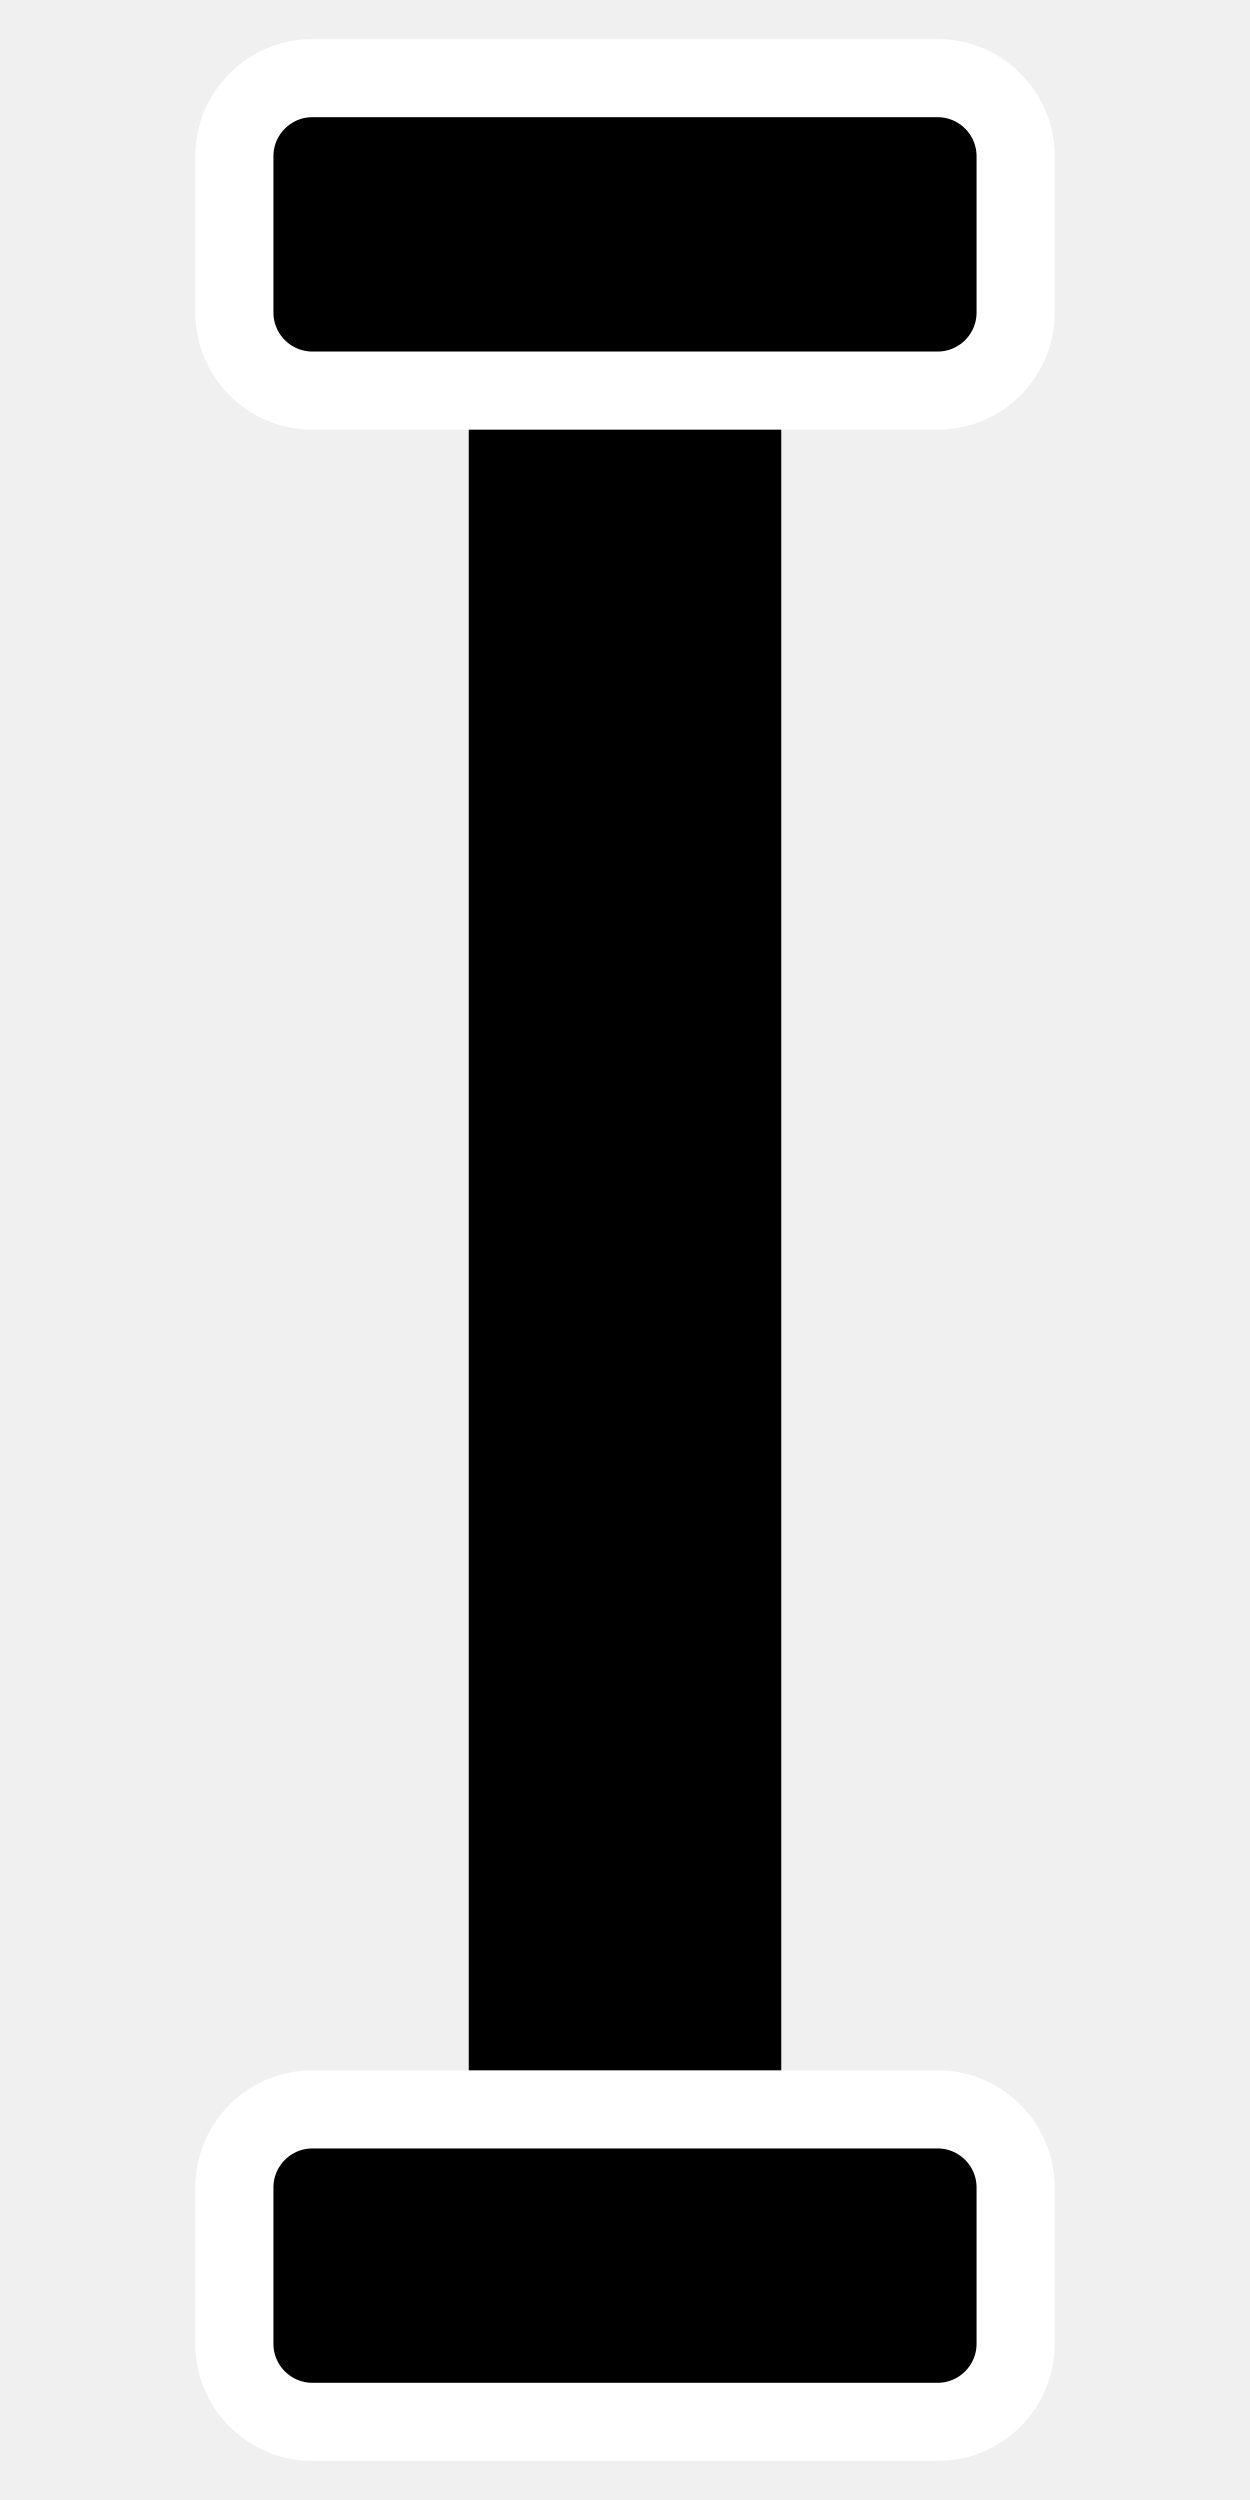
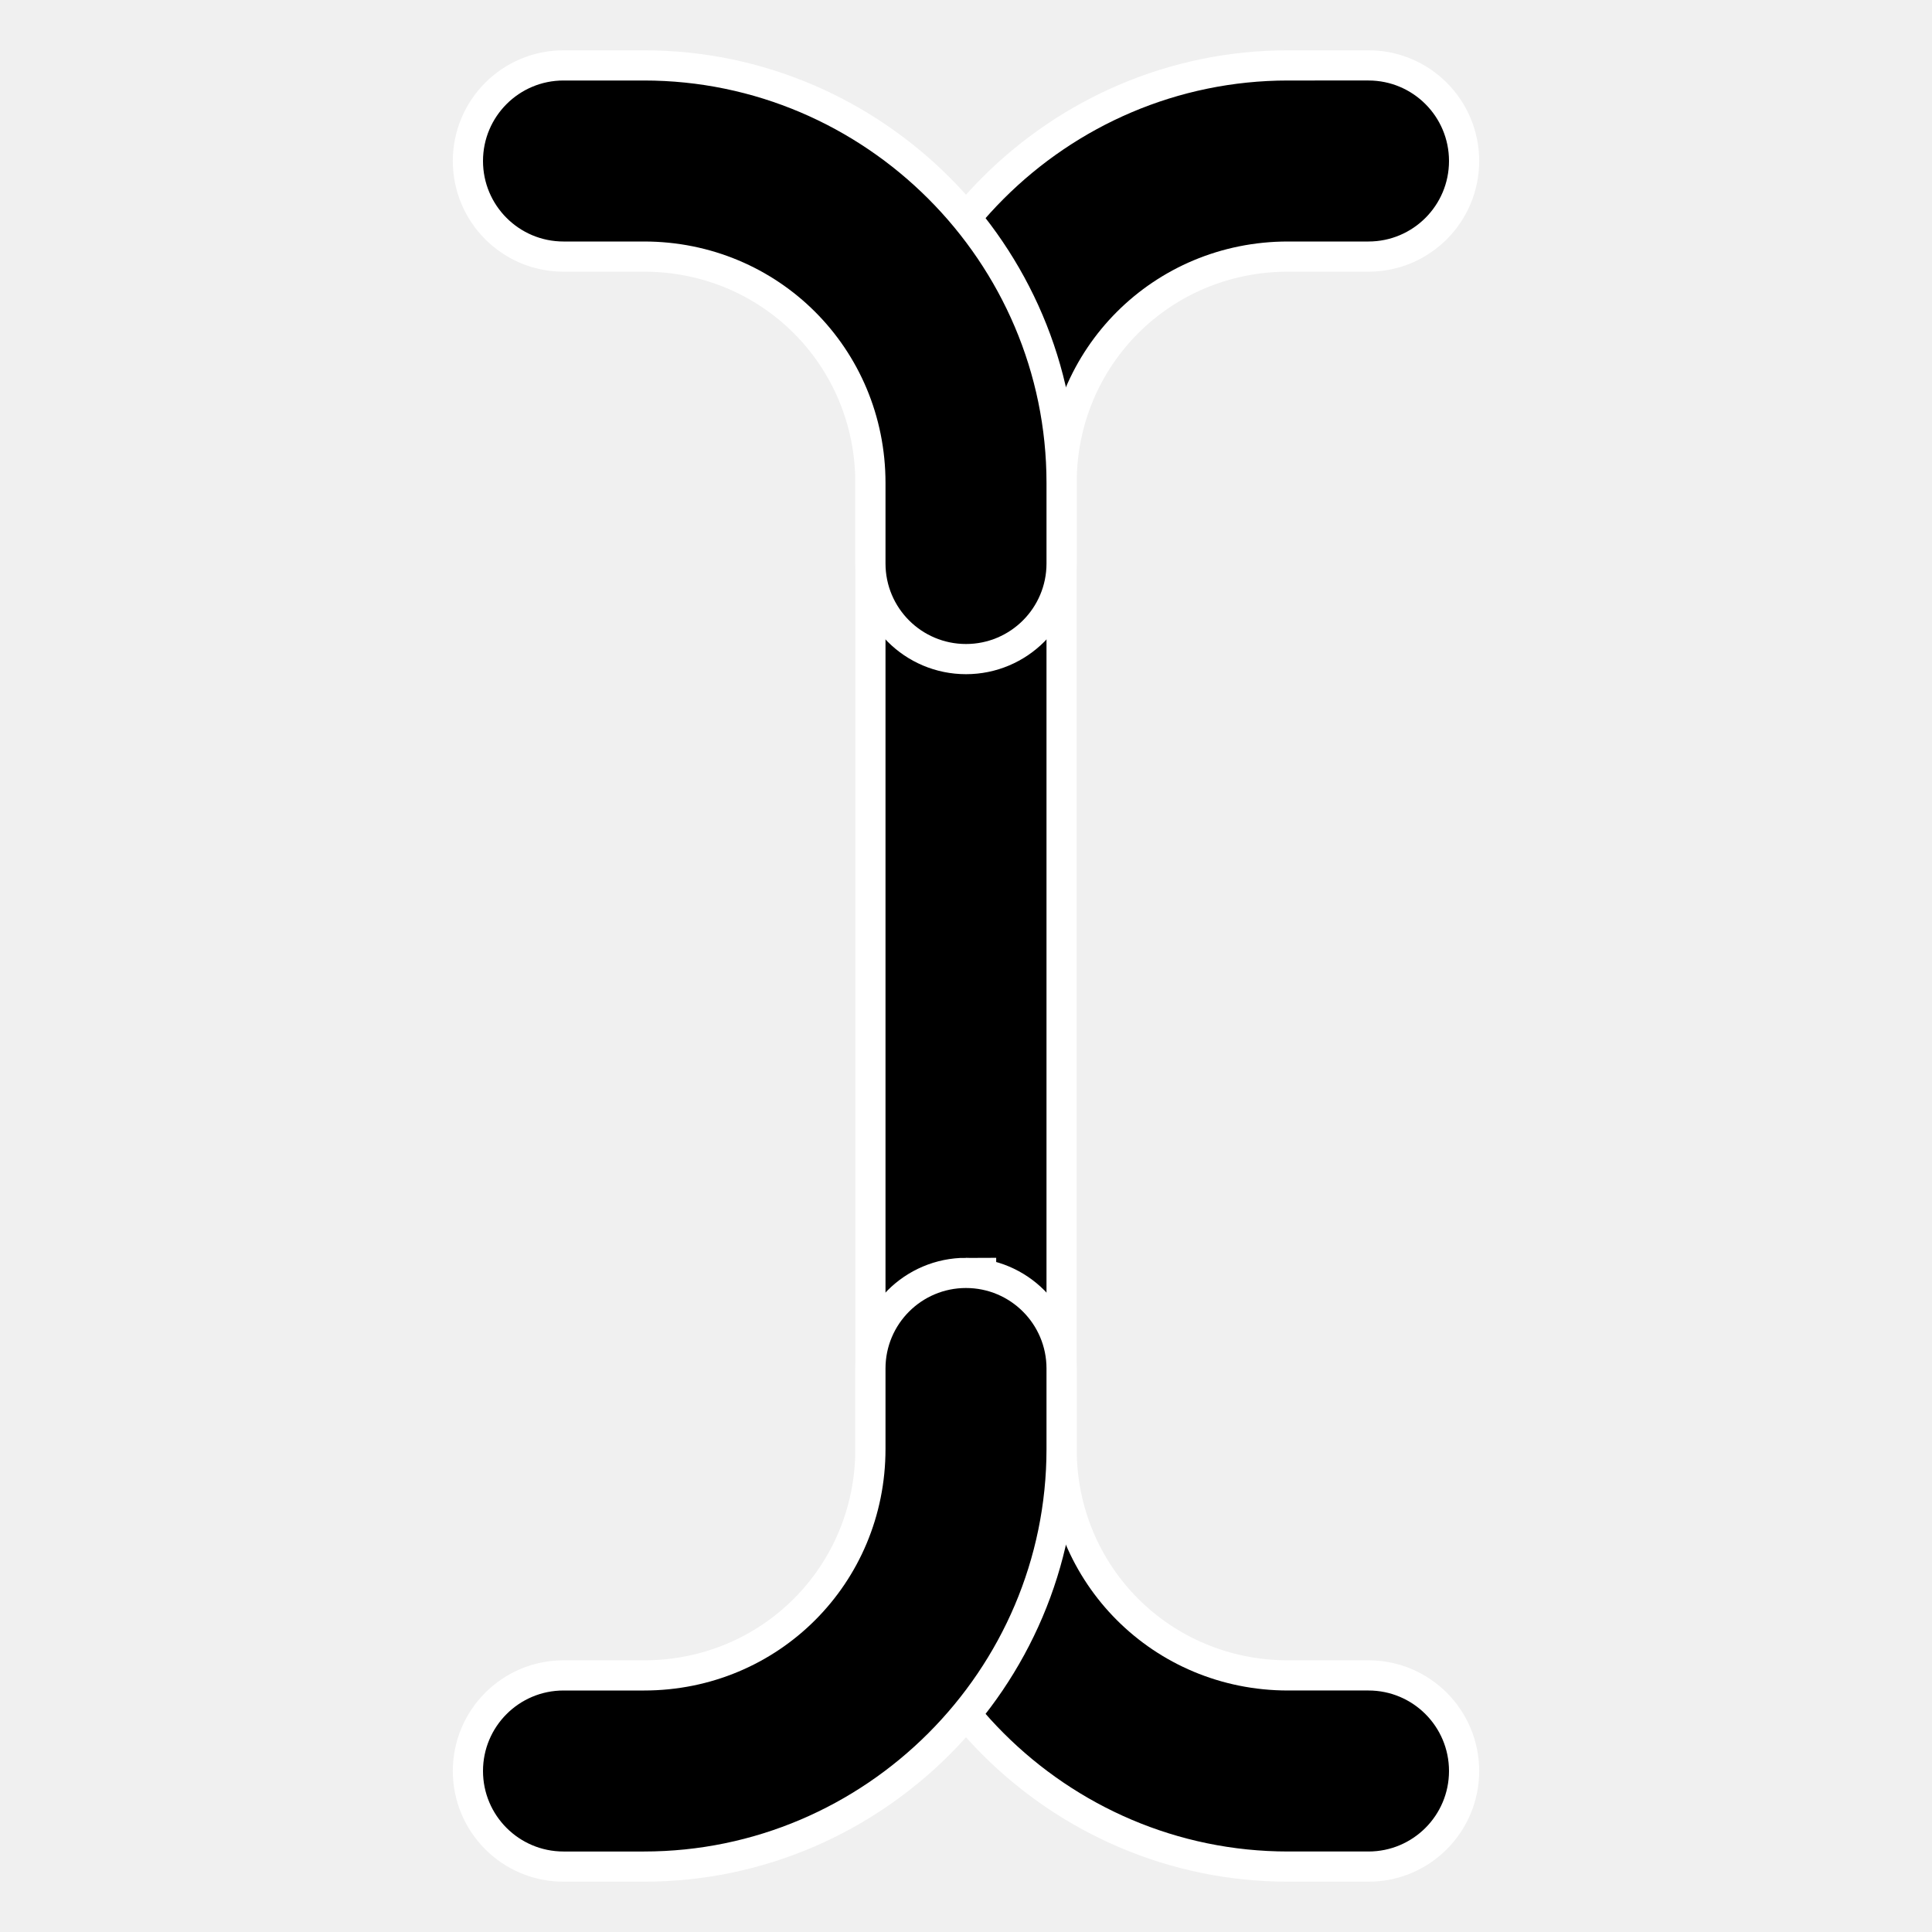
- <svg xmlns="http://www.w3.org/2000/svg" width="16" height="32" viewBox="0 0 16 32">
-   <rect x="6" y="2" width="4" height="28" rx="1" fill="black" />
-   <rect x="3" y="1" width="10" height="4" rx="1" fill="black" stroke="white" stroke-width="1" />
-   <rect x="3" y="27" width="10" height="4" rx="1" fill="black" stroke="white" stroke-width="1" />
+ <svg xmlns="http://www.w3.org/2000/svg" t="1780638518004" class="icon" viewBox="0 0 1024 1024" version="1.1" p-id="5845" width="32" height="32">
+   <path d="M682.667 42.667c-117.333 0-213.333 96-213.333 213.333v512c0 117.333 96 213.333 213.333 213.333h42.667a42.667 42.667 0 0 0 42.667-42.667 42.667 42.667 0 0 0-42.667-42.667h-42.667c-71.211 0-128-56.789-128-128V256c0-71.211 56.789-128 128-128h42.667a42.667 42.667 0 0 0 42.667-42.667 42.667 42.667 0 0 0-42.667-42.667z" fill="#000000" stroke="#ffffff" stroke-width="32" paint-order="stroke" p-id="5846" />
+   <path d="M512 682.667a42.667 42.667 0 0 0-42.667 42.667v42.667c0 71.211-56.789 128-128 128H298.667a42.667 42.667 0 0 0-42.667 42.667 42.667 42.667 0 0 0 42.667 42.667h42.667c117.333 0 213.333-96 213.333-213.333v-42.667a42.667 42.667 0 0 0-42.667-42.667zM298.667 42.667a42.667 42.667 0 0 0-42.667 42.667 42.667 42.667 0 0 0 42.667 42.667h42.667c71.211 0 128 56.789 128 128v42.667a42.667 42.667 0 0 0 42.667 42.667 42.667 42.667 0 0 0 42.667-42.667V256c0-117.333-96-213.333-213.333-213.333z" fill="#000000" stroke="#ffffff" stroke-width="32" paint-order="stroke" p-id="5847" />
</svg>
